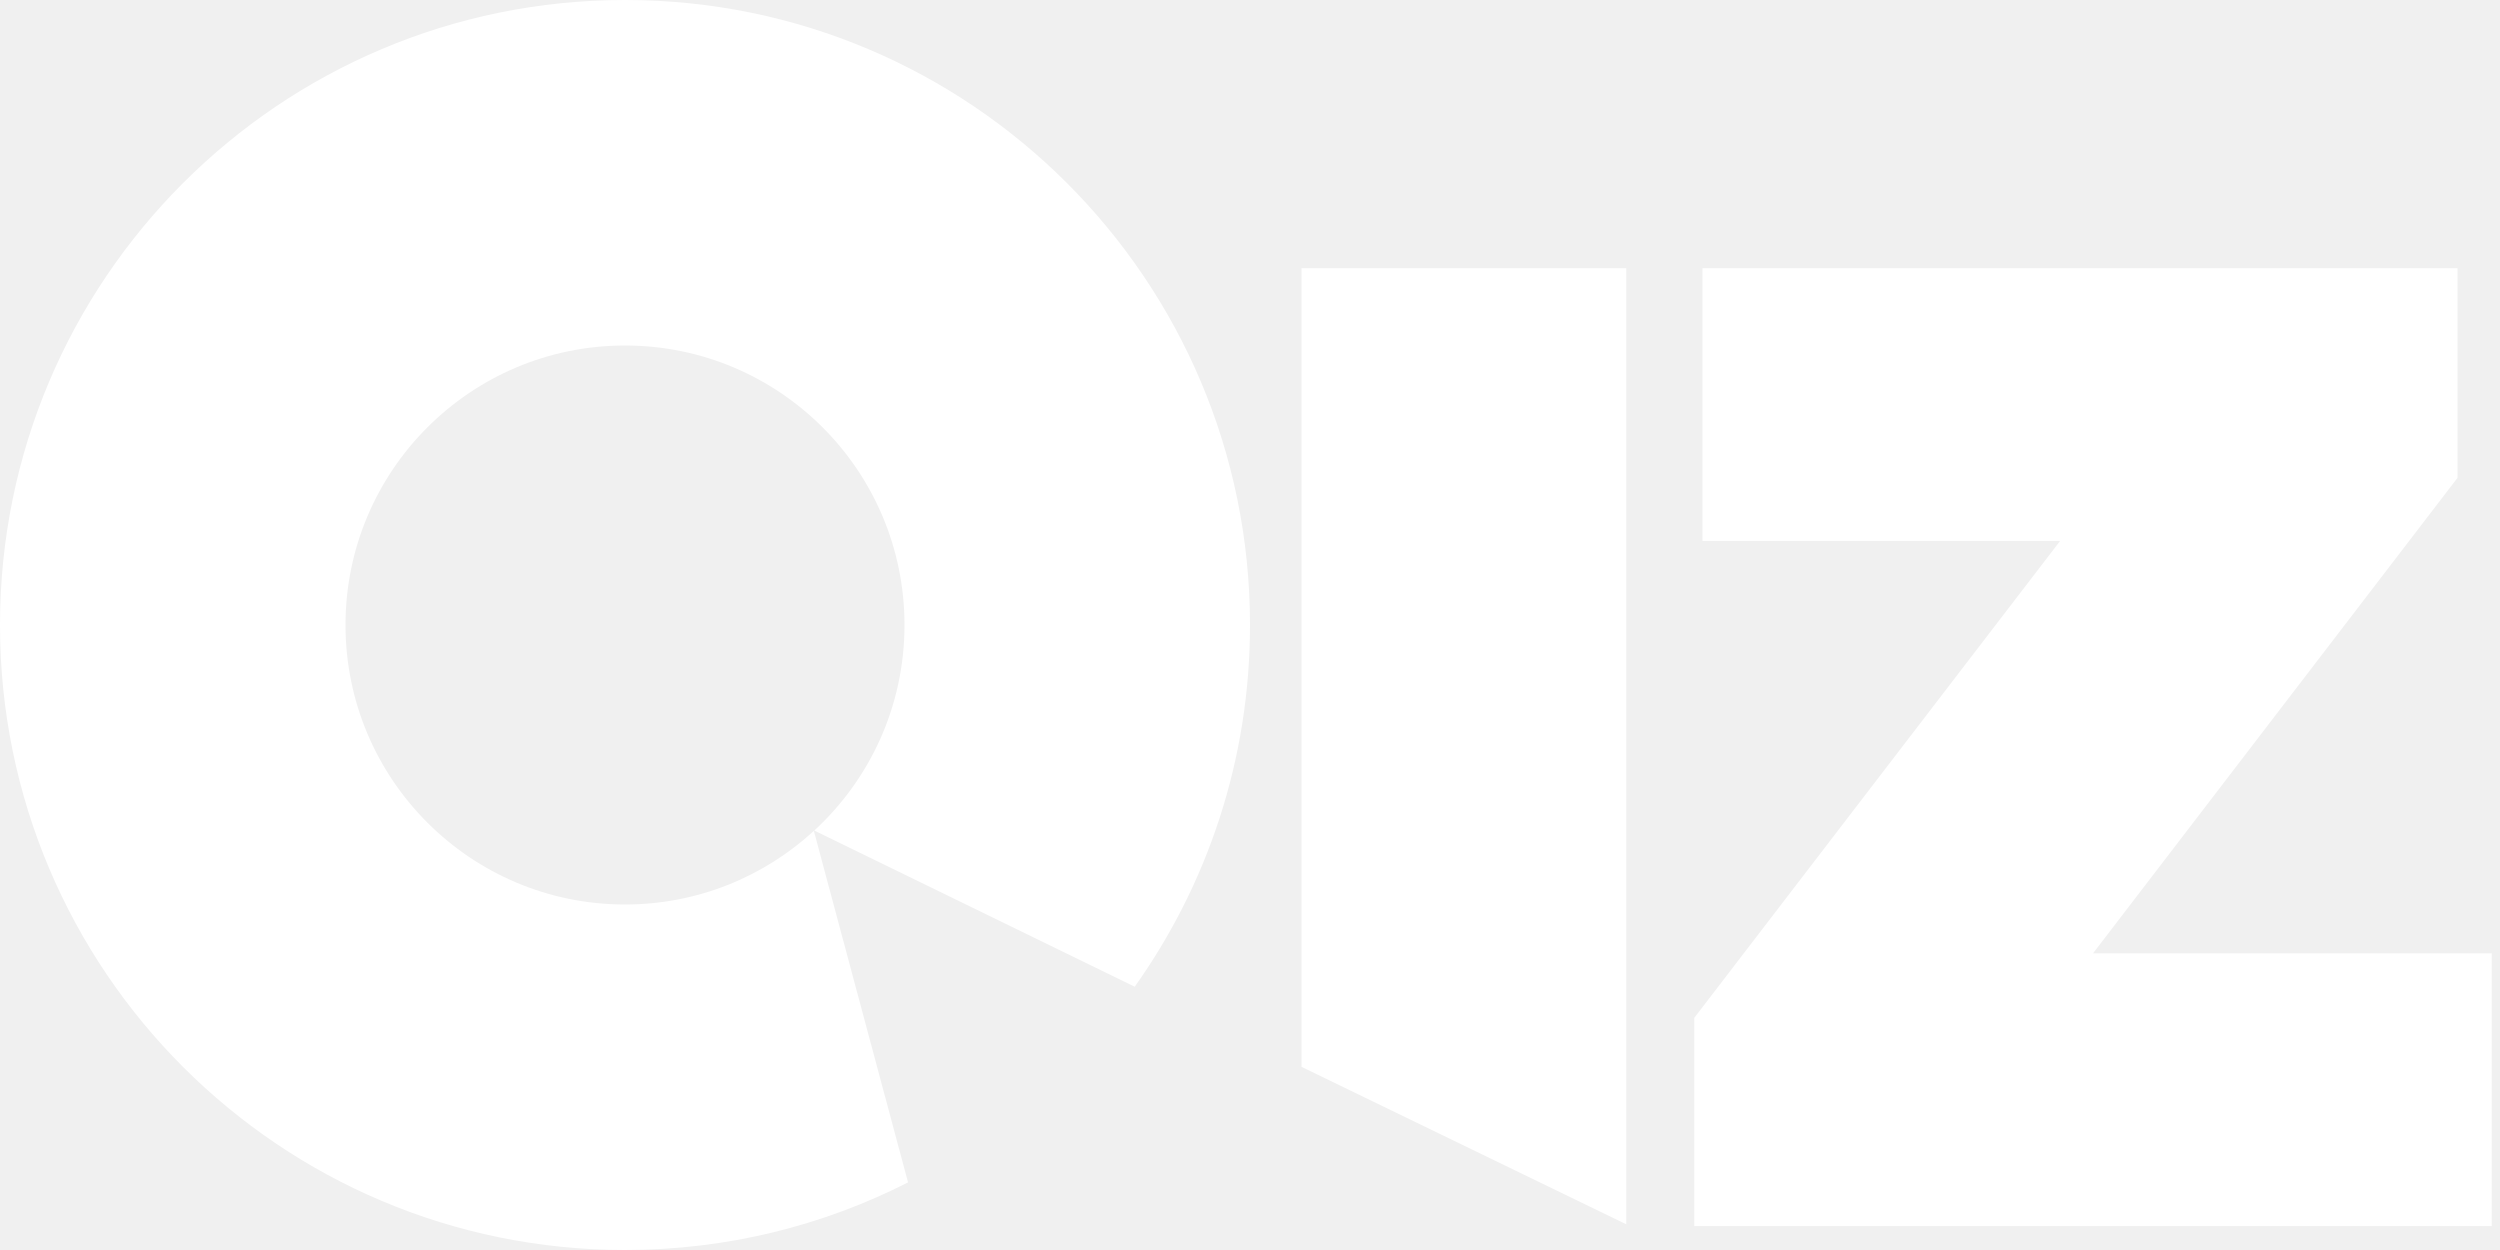
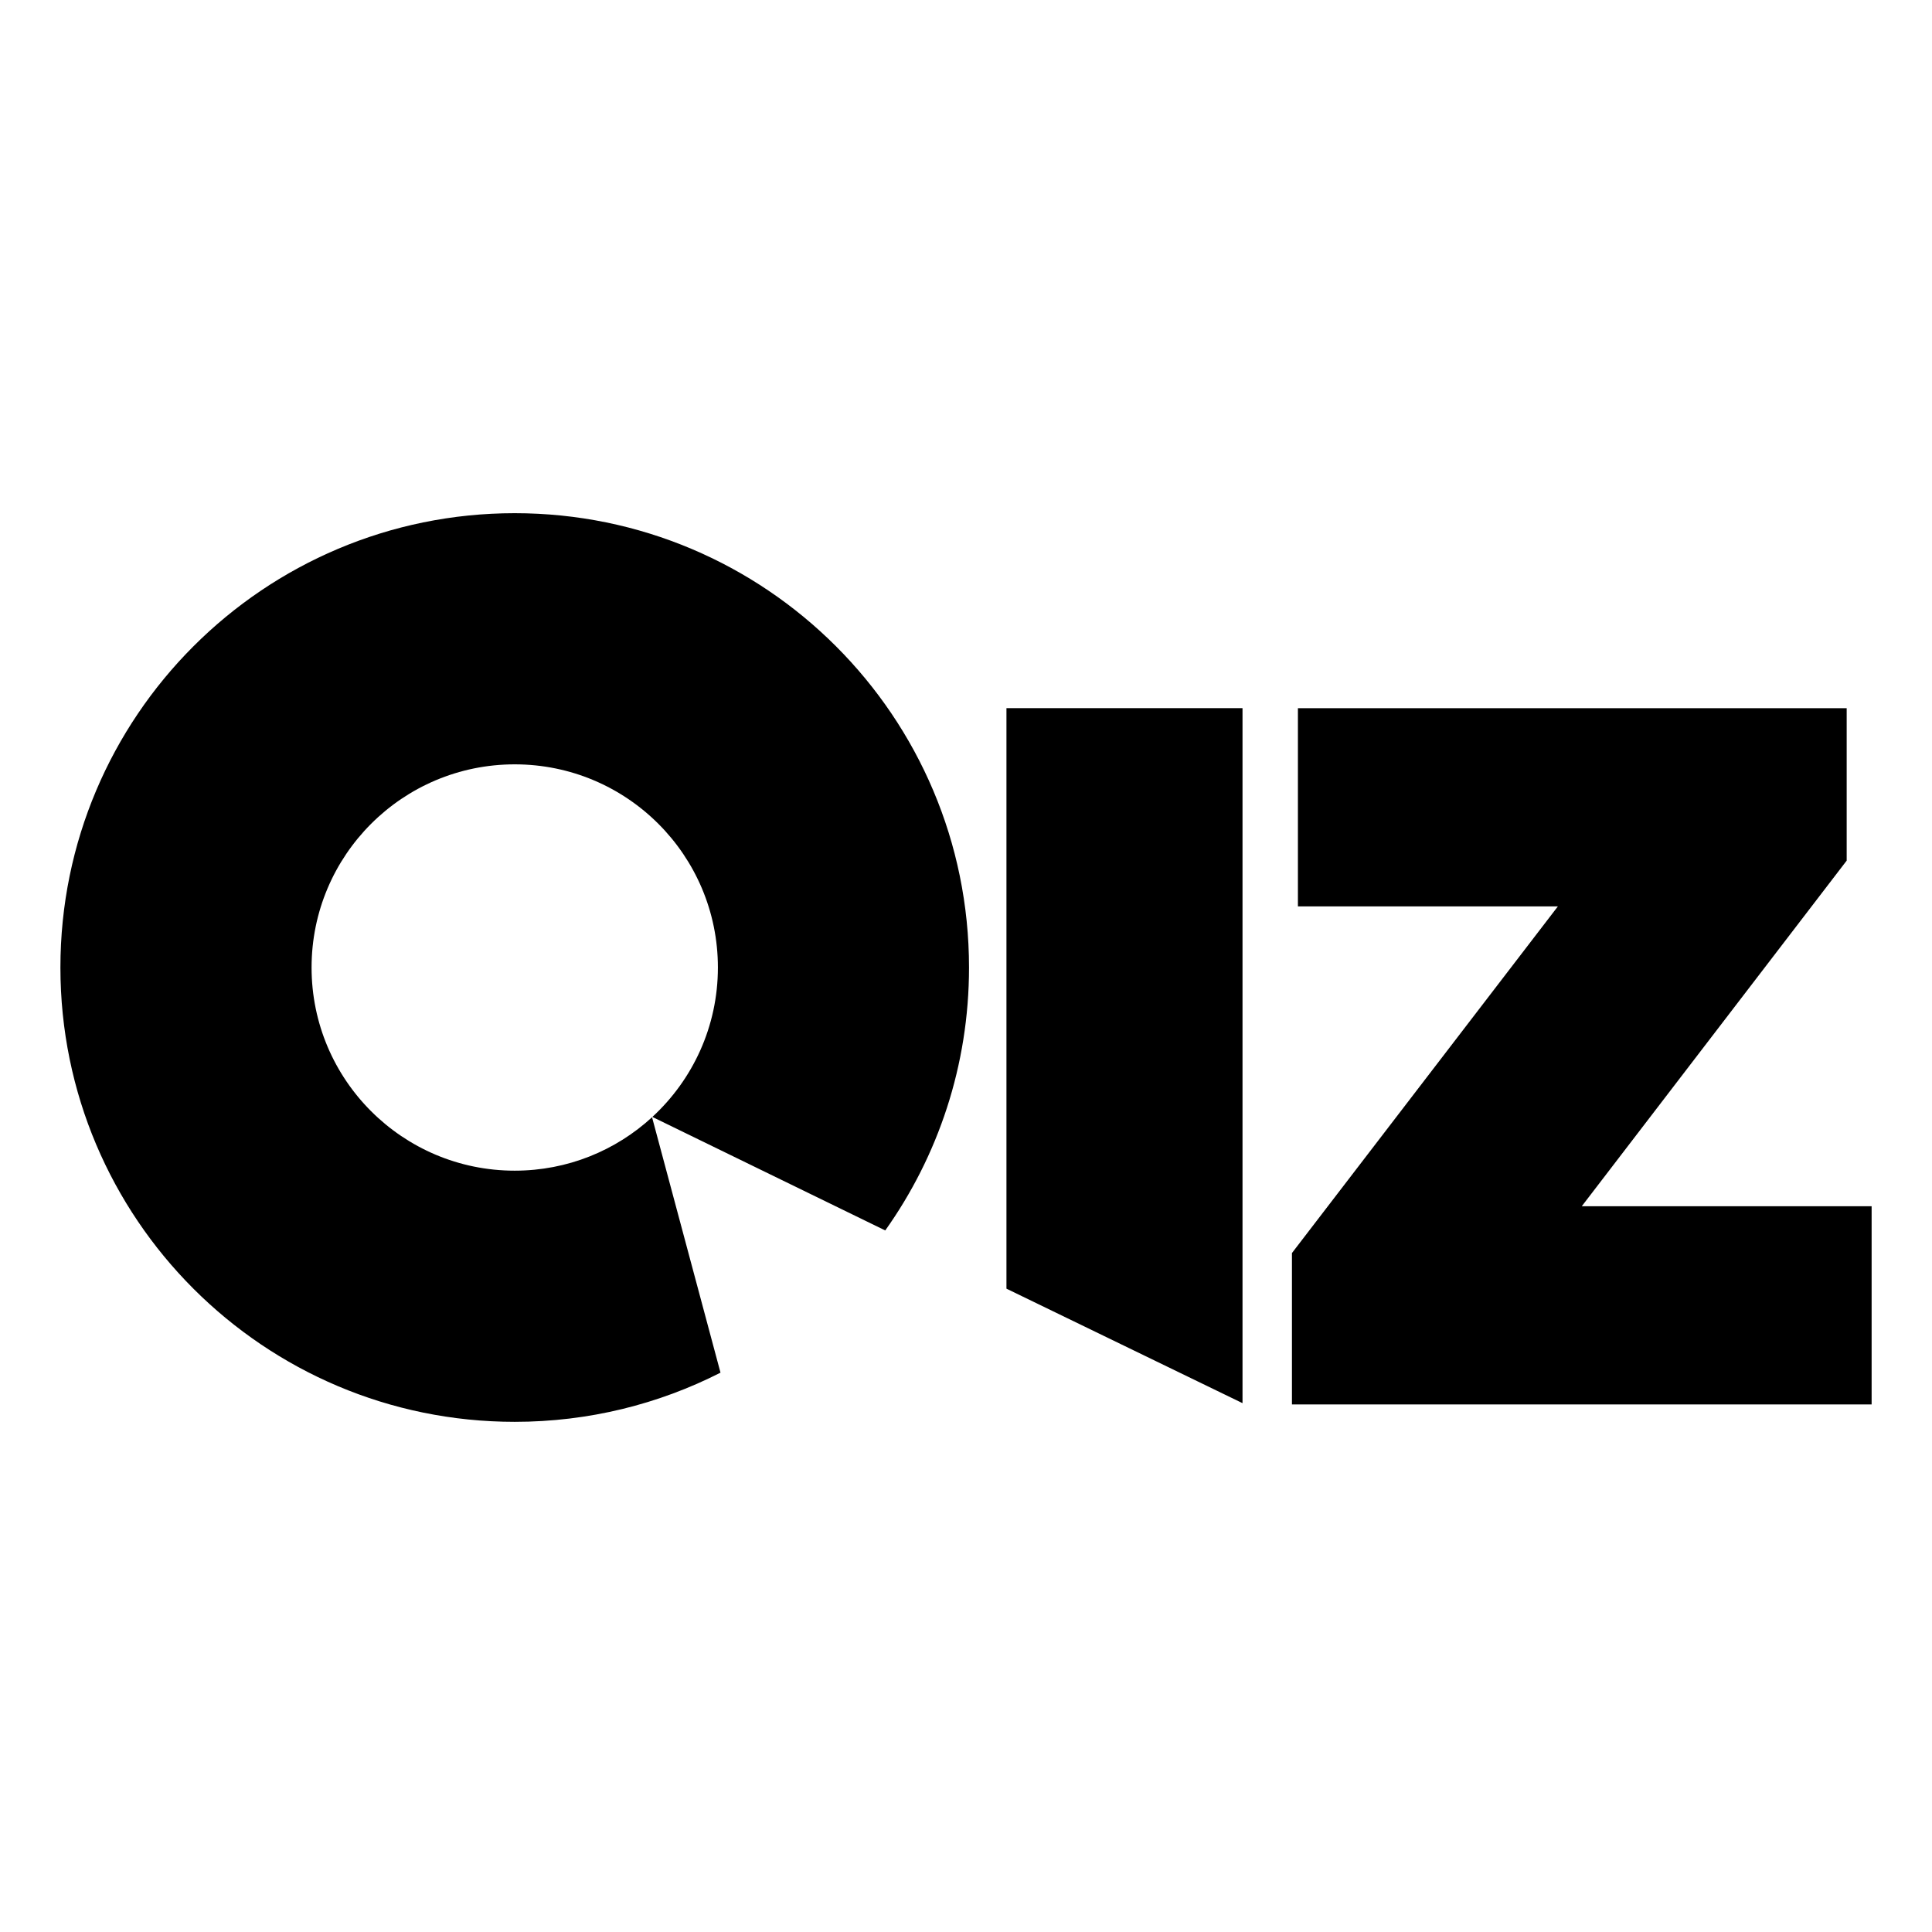
- <svg xmlns="http://www.w3.org/2000/svg" viewBox="0 0 64 32" fill="none">
-   <path d="M16 0C24.837 6.56954e-05 32 7.163 32 16C32 19.451 30.907 22.646 29.049 25.26L20.846 21.262C22.265 19.954 23.155 18.082 23.155 16C23.155 12.049 19.951 8.845 16 8.845C12.049 8.845 8.845 12.049 8.845 16C8.845 19.951 12.049 23.155 16 23.155C17.865 23.155 19.561 22.44 20.835 21.271L23.246 30.269C21.071 31.376 18.608 32 16 32C7.163 32 5.82852e-05 24.837 0 16C0 7.163 7.163 6.59726e-05 16 0ZM62.912 12.233L53.581 24.406H63.789V31.388H43.374V26.056L52.739 13.848H43.584V6.866H62.912V12.233ZM41.633 31.342L33.319 27.311V6.866H41.633V31.342Z" fill="white" />
+ <svg xmlns="http://www.w3.org/2000/svg" id="Layer_1" viewBox="0 0 512 512">
+   <defs>
+     <style>.cls-1{fill:#fff;}</style>
+   </defs>
+   <rect class="cls-1" width="512" height="512" />
+   <path d="M136.4,136c66.5,0,120.4,53.9,120.4,120.4,0,25.97-8.22,50.02-22.2,69.68l-61.72-30.08c10.68-9.84,17.37-23.94,17.37-39.6,0-29.74-24.1-53.84-53.84-53.84s-53.84,24.1-53.84,53.84c0,29.74,24.1,53.84,53.84,53.84,14.03,0,26.81-5.37,36.39-14.16l18.14,67.69c-16.37,8.33-34.9,13.03-54.53,13.03-66.49,0-120.4-53.9-120.4-120.4,0-66.49,53.9-120.4,120.4-120.4ZM489.4,228.06l-70.21,91.6h76.81v52.53h-153.62v-40.12l70.47-91.86h-68.89v-52.53h145.43v40.39ZM329.28,371.85l-62.56-30.34v-153.84h62.56v184.18Z" />
</svg>
